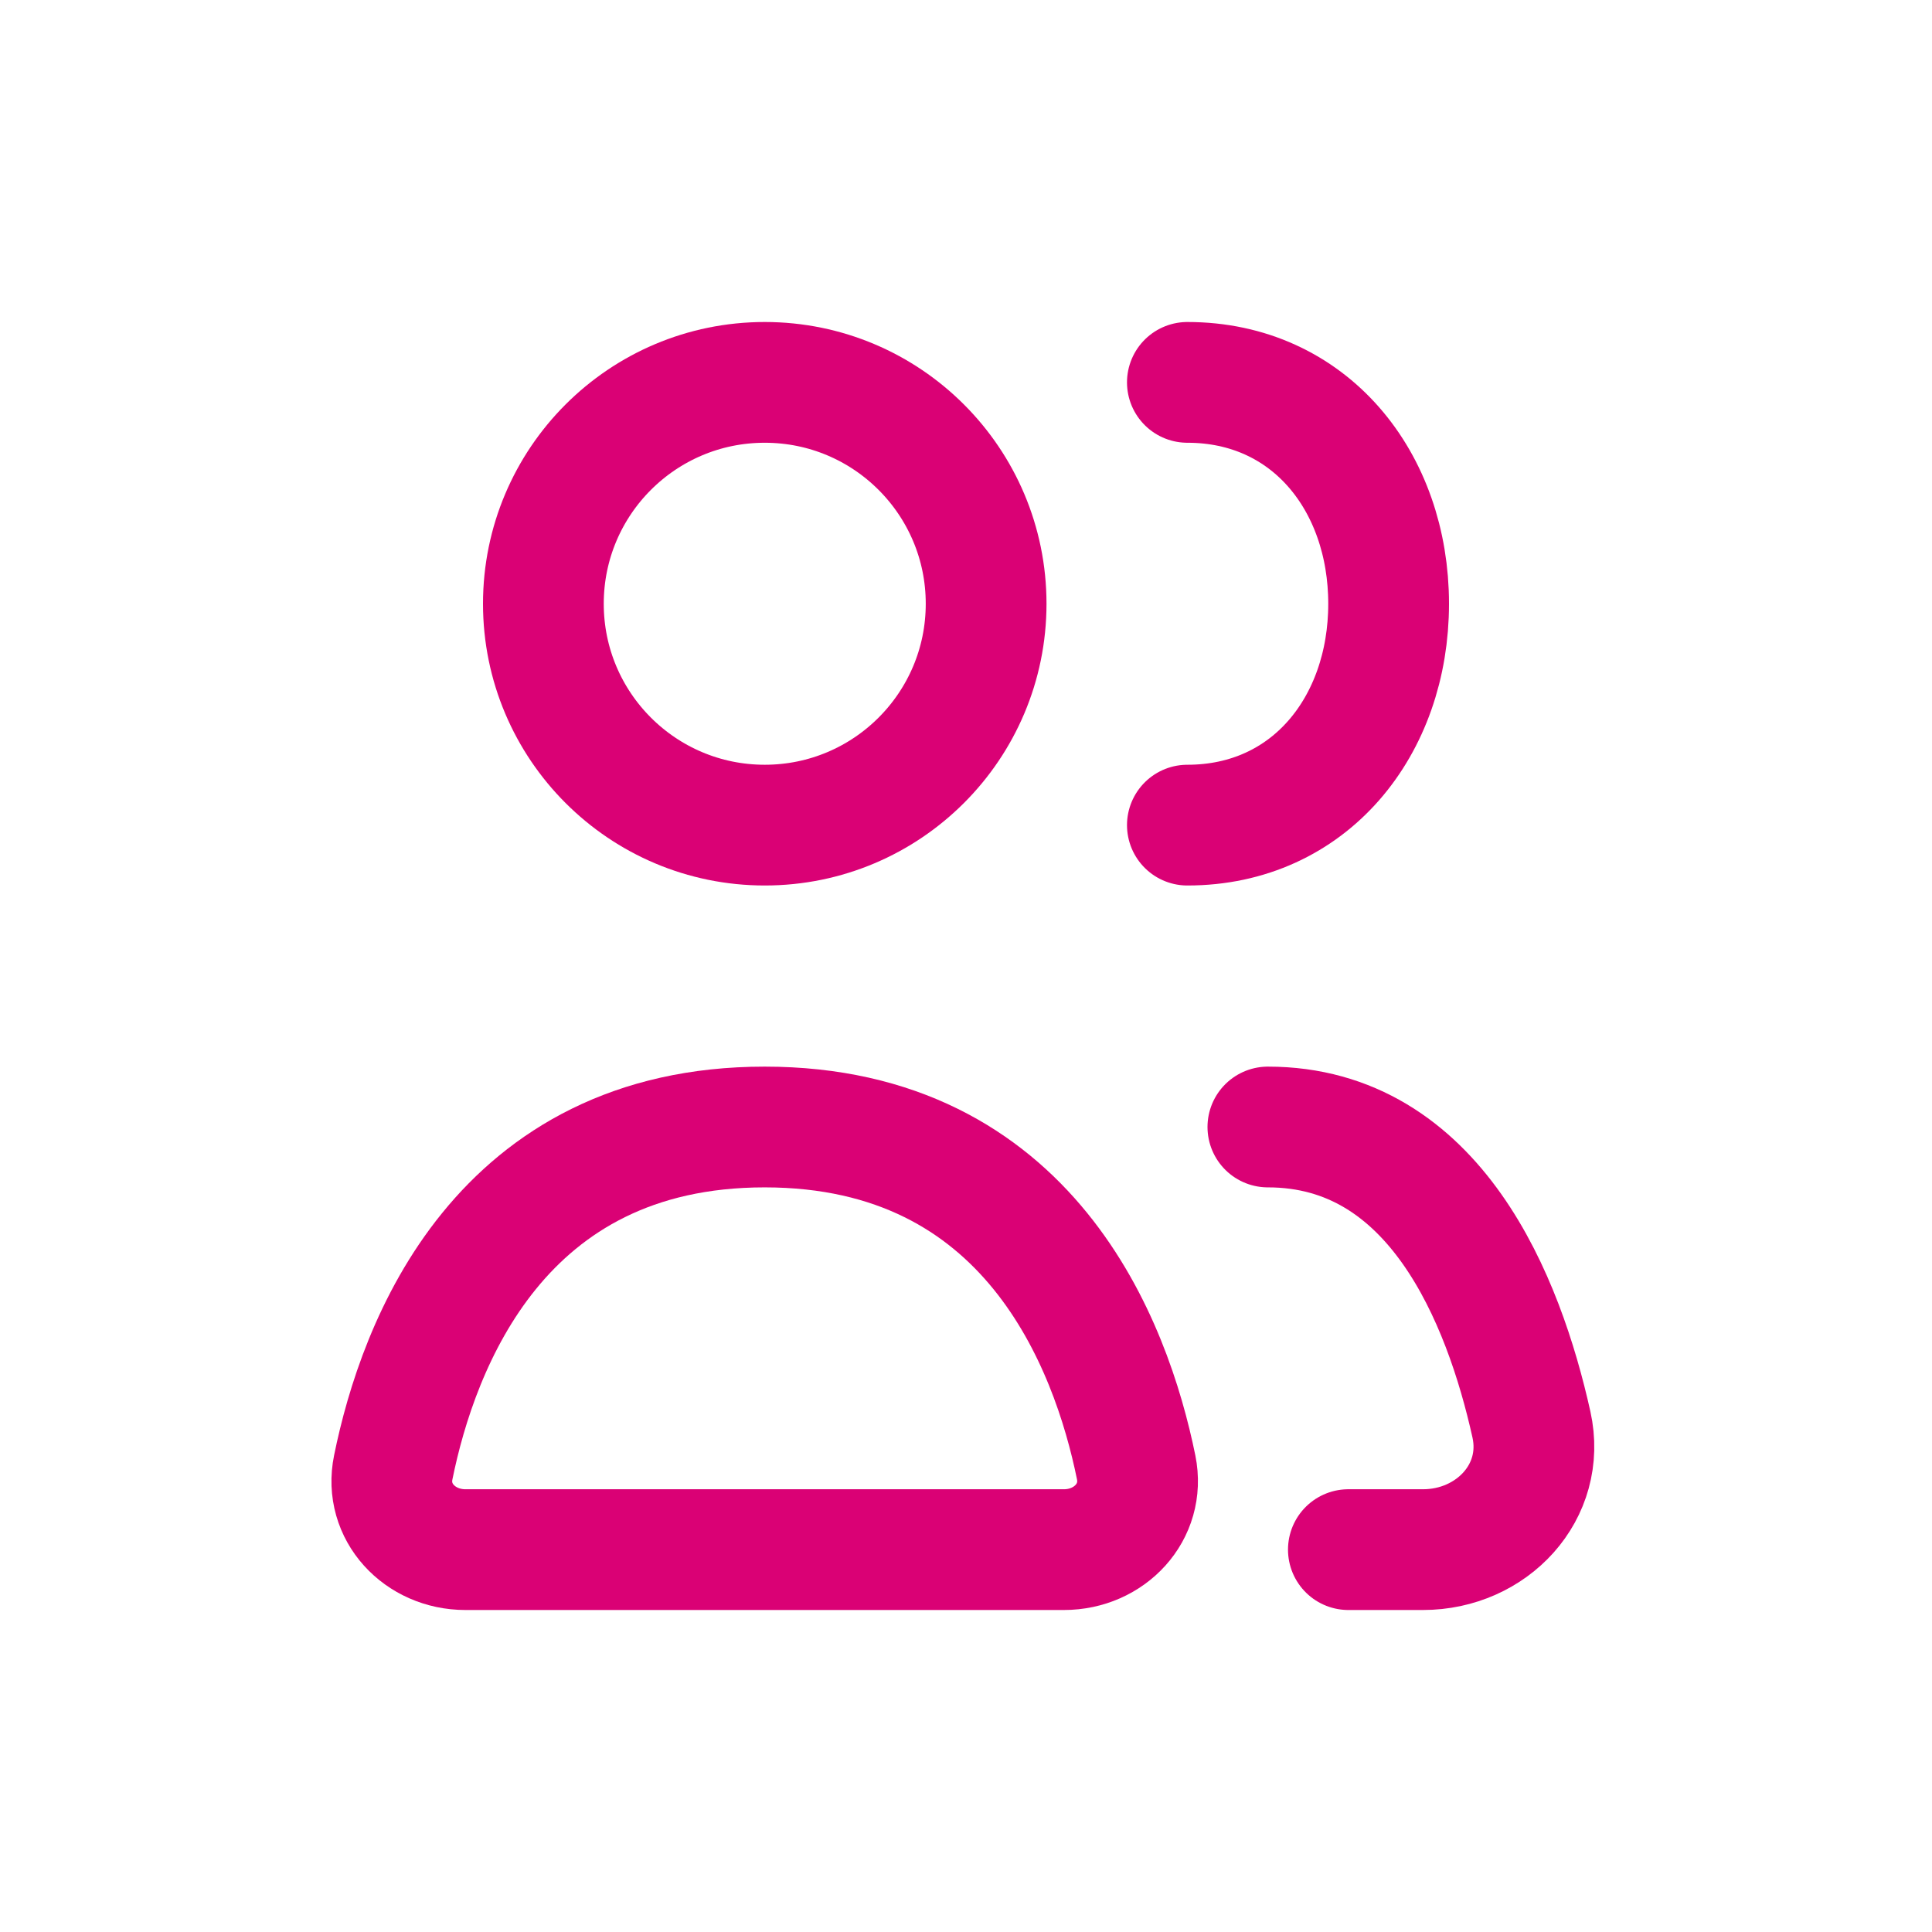
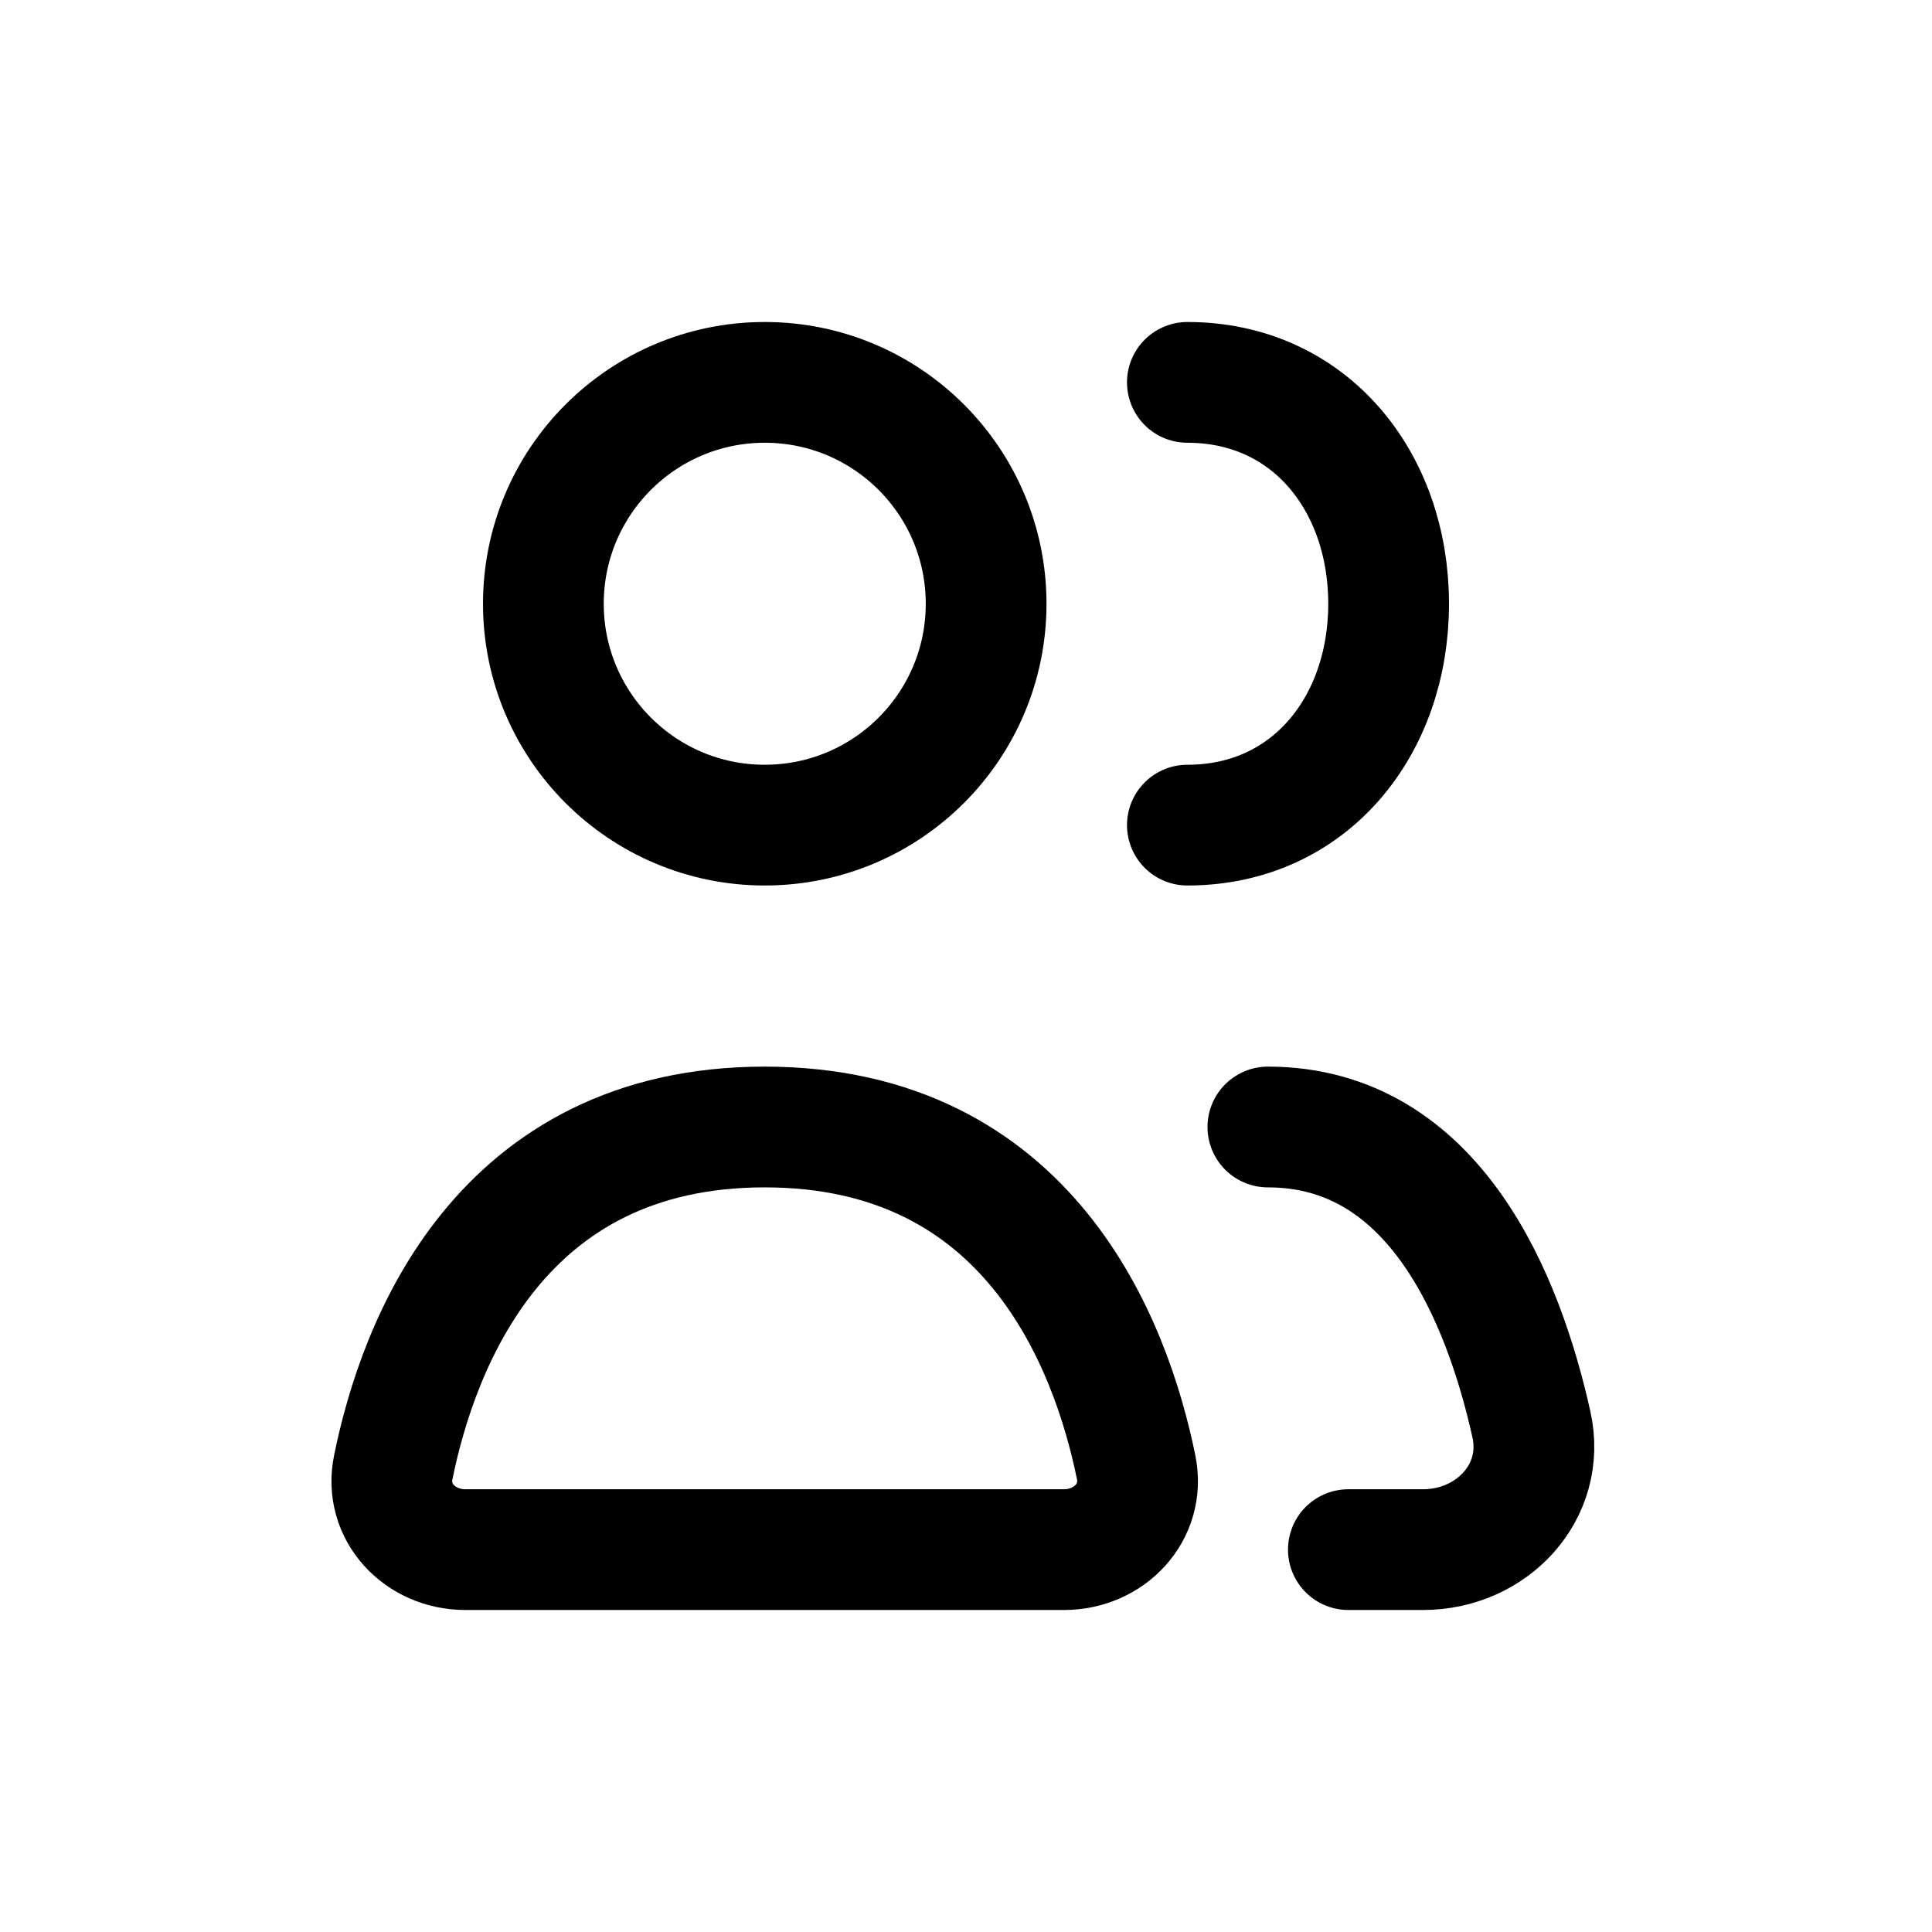
<svg xmlns="http://www.w3.org/2000/svg" width="24" height="24" viewBox="0 0 24 24" fill="none">
-   <path d="M5.781 19.25H13.217C13.782 19.25 14.226 18.782 14.114 18.229C13.803 16.701 12.789 14 9.499 14C6.21 14 5.195 16.701 4.885 18.229C4.772 18.782 5.216 19.25 5.781 19.25Z" stroke="#da0175" stroke-width="1.5" stroke-linecap="round" stroke-linejoin="round" />
-   <path d="M15.75 14C17.829 14 18.68 16.148 19.024 17.696C19.209 18.532 18.533 19.25 17.677 19.25H16.75" stroke="#da0175" stroke-width="1.5" stroke-linecap="round" stroke-linejoin="round" />
-   <path d="M9.5 10.25C11.019 10.25 12.25 9.019 12.25 7.5C12.25 5.981 11.019 4.75 9.5 4.75C7.981 4.75 6.75 5.981 6.75 7.5C6.75 9.019 7.981 10.25 9.5 10.25Z" stroke="#da0175" stroke-width="1.5" stroke-linecap="round" stroke-linejoin="round" />
-   <path d="M14.75 10.25C16.269 10.25 17.25 9.019 17.25 7.5C17.25 5.981 16.269 4.75 14.75 4.75" stroke="#da0175" stroke-width="1.5" stroke-linecap="round" stroke-linejoin="round" />
+   <path d="M5.781 19.25H13.217C13.782 19.25 14.226 18.782 14.114 18.229C13.803 16.701 12.789 14 9.499 14C6.21 14 5.195 16.701 4.885 18.229C4.772 18.782 5.216 19.25 5.781 19.25Z" stroke="currentColor" stroke-width="1.5" stroke-linecap="round" stroke-linejoin="round" />
+   <path d="M15.75 14C17.829 14 18.68 16.148 19.024 17.696C19.209 18.532 18.533 19.25 17.677 19.25H16.75" stroke="currentColor" stroke-width="1.5" stroke-linecap="round" stroke-linejoin="round" />
+   <path d="M9.5 10.25C11.019 10.25 12.25 9.019 12.25 7.5C12.25 5.981 11.019 4.75 9.5 4.75C7.981 4.75 6.75 5.981 6.75 7.5C6.75 9.019 7.981 10.25 9.5 10.25Z" stroke="currentColor" stroke-width="1.5" stroke-linecap="round" stroke-linejoin="round" />
+   <path d="M14.75 10.25C16.269 10.25 17.25 9.019 17.25 7.5C17.25 5.981 16.269 4.75 14.75 4.75" stroke="currentColor" stroke-width="1.5" stroke-linecap="round" stroke-linejoin="round" />
</svg>
